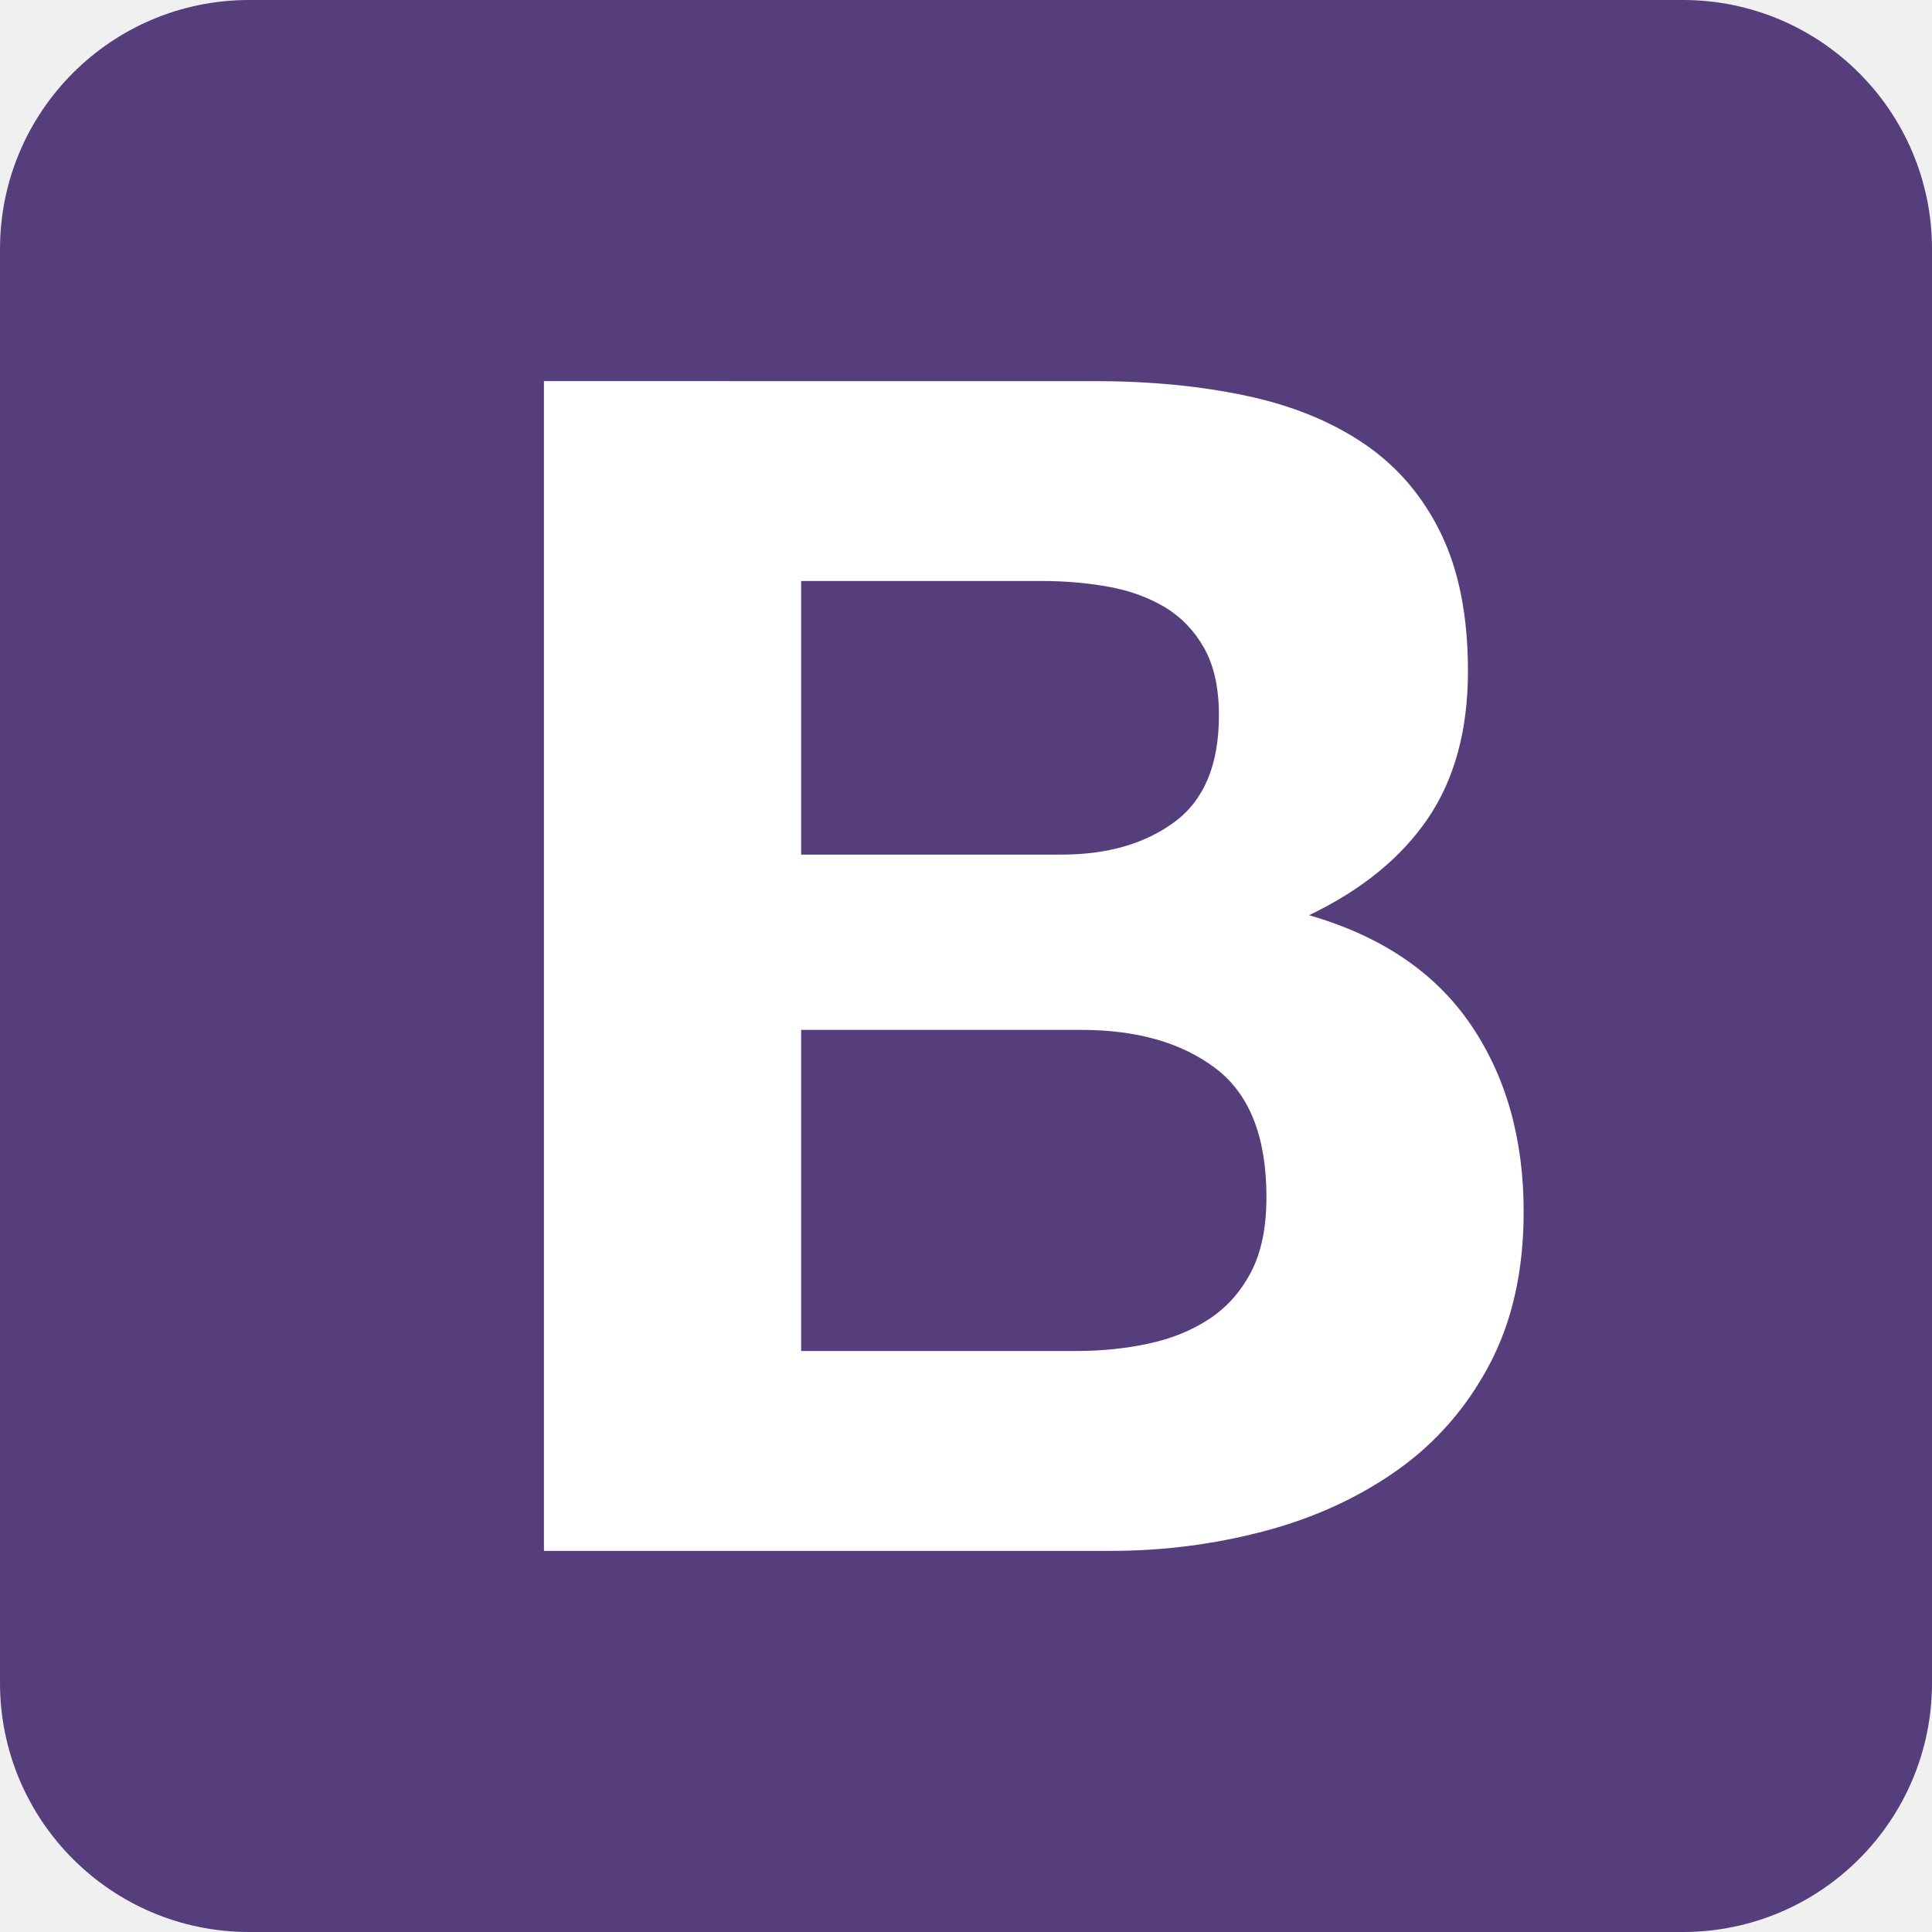
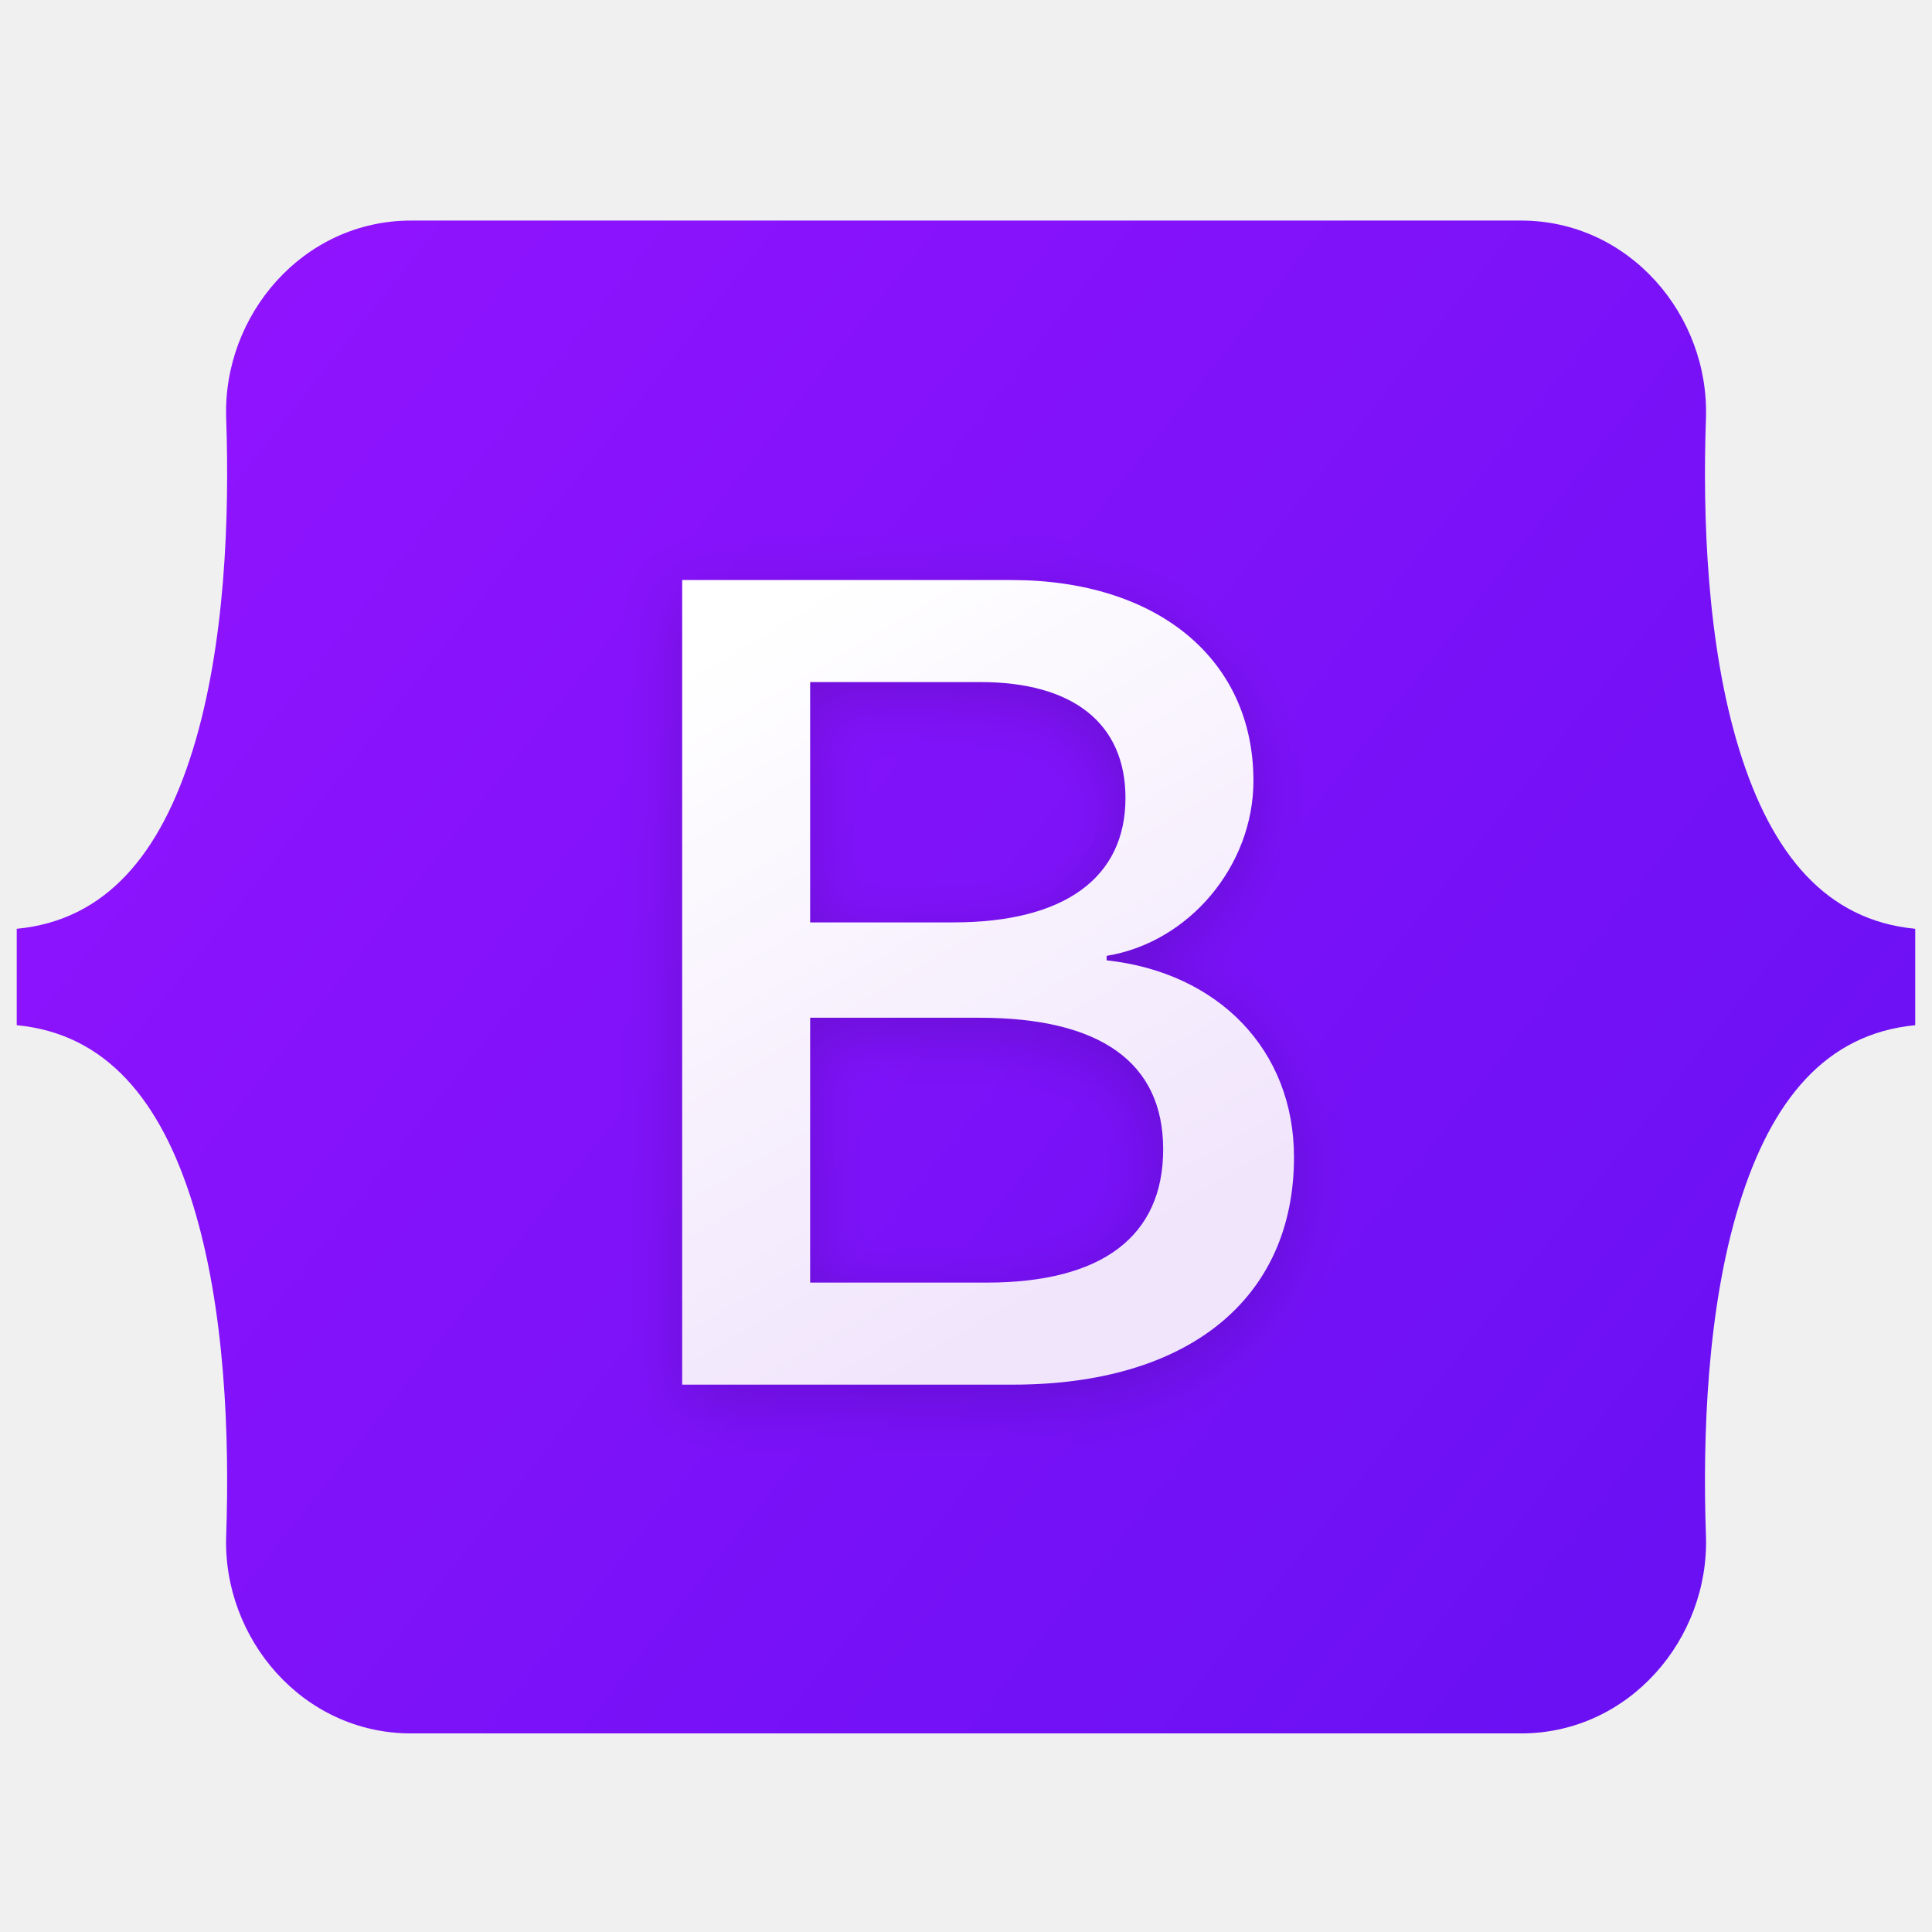
- <svg xmlns="http://www.w3.org/2000/svg" height="256" preserveAspectRatio="xMidYMid" viewBox="0 0 256 256" width="256">
-   <path d="m0 222.991c0 18.232 14.779 33.009 33.009 33.009h189.982c18.232 0 33.009-14.779 33.009-33.009v-189.982c0-18.232-14.779-33.009-33.009-33.009h-189.982c-18.232 0-33.009 14.779-33.009 33.009z" fill="#563d7c" />
-   <path d="m106.158 113.238v-36.254h31.912c3.039 0 5.97.253 8.792.76 2.822.507 5.319 1.411 7.489 2.714 2.171 1.303 3.908 3.112 5.21 5.427 1.303 2.316 1.954 5.282 1.954 8.901 0 6.513-1.954 11.216-5.861 14.111-3.908 2.895-8.901 4.342-14.979 4.342zm-34.083-62.738v155h75.112c6.947 0 13.713-.868 20.298-2.605s12.446-4.414 17.584-8.032c5.138-3.618 9.226-8.285 12.265-14.002 3.039-5.717 4.559-12.482 4.559-20.298 0-9.697-2.352-17.982-7.055-24.856-4.704-6.874-11.831-11.686-21.383-14.436 6.947-3.329 12.193-7.598 15.739-12.808 3.546-5.21 5.319-11.723 5.319-19.538 0-7.236-1.194-13.315-3.582-18.235-2.388-4.921-5.753-8.864-10.095-11.831-4.342-2.967-9.552-5.102-15.63-6.404s-12.808-1.954-20.189-1.954zm34.083 128.515v-42.549h37.122c7.381 0 13.315 1.7 17.801 5.102 4.486 3.401 6.73 9.081 6.73 17.041 0 4.052-.687 7.381-2.062 9.986s-3.22 4.667-5.536 6.187c-2.316 1.52-4.993 2.605-8.032 3.256-3.039.651-6.223.977-9.552.977z" fill="#fff" />
+ <svg xmlns="http://www.w3.org/2000/svg" viewBox="0 0 128 128">
+   <defs>
+     <linearGradient id="a" x1="76.079" x2="523.48" y1="10.798" y2="365.95" gradientTransform="translate(1.11 14.613) scale(.24566)" gradientUnits="userSpaceOnUse">
+       <stop offset="0" stop-color="#9013fe" />
+       <stop offset="1" stop-color="#6610f2" />
+     </linearGradient>
+     <linearGradient id="b" x1="193.51" x2="293.51" y1="109.74" y2="278.87" gradientTransform="translate(0 52)" gradientUnits="userSpaceOnUse">
+       <stop offset="0" stop-color="#fff" />
+       <stop offset="1" stop-color="#f1e5fc" />
+     </linearGradient>
+     <filter id="c" width="197" height="249" x="161.9" y="135.46" color-interpolation-filters="sRGB" filterUnits="userSpaceOnUse">
+       <feFlood flood-opacity="0" result="BackgroundImageFix" />
+       <feColorMatrix in="SourceAlpha" values="0 0 0 0 0 0 0 0 0 0 0 0 0 0 0 0 0 0 127 0" />
+       <feOffset dy="4" />
+       <feGaussianBlur stdDeviation="8" />
+       <feColorMatrix values="0 0 0 0 0 0 0 0 0 0 0 0 0 0 0 0 0 0 0.15 0" />
+       <feBlend in2="BackgroundImageFix" result="effect1_dropShadow" />
+       <feBlend in="SourceGraphic" in2="effect1_dropShadow" result="shape" />
+     </filter>
+   </defs>
+   <path fill="url(#a)" d="M14.985 27.712c-.237-6.815 5.072-13.099 12.249-13.099h73.54c7.177 0 12.486 6.284 12.249 13.099-.228 6.546.068 15.026 2.202 21.94 2.141 6.936 5.751 11.319 11.664 11.883v6.387c-5.913.564-9.523 4.947-11.664 11.883-2.134 6.914-2.43 15.394-2.202 21.94.237 6.815-5.072 13.098-12.249 13.098h-73.54c-7.177 0-12.486-6.284-12.249-13.098.228-6.546-.068-15.026-2.203-21.94-2.14-6.935-5.76-11.319-11.673-11.883v-6.387c5.913-.563 9.533-4.947 11.673-11.883 2.135-6.914 2.43-15.394 2.203-21.94z" />
+   <path fill="url(#b)" d="M267.1 364.46c47.297 0 75.798-23.158 75.798-61.355 0-28.873-20.336-49.776-50.532-53.085v-1.203c22.185-3.609 39.594-24.211 39.594-47.219 0-32.783-25.882-54.138-65.322-54.138h-88.74v217zm-54.692-189.48h45.911c24.958 0 39.131 11.128 39.131 31.279 0 21.505-16.484 33.535-46.372 33.535h-38.67zm0 161.96v-71.431h45.602c32.661 0 49.608 12.03 49.608 35.49 0 23.459-16.484 35.941-47.605 35.941z" filter="url(#c)" transform="translate(1.494 2.203) scale(.24566)" />
</svg>
